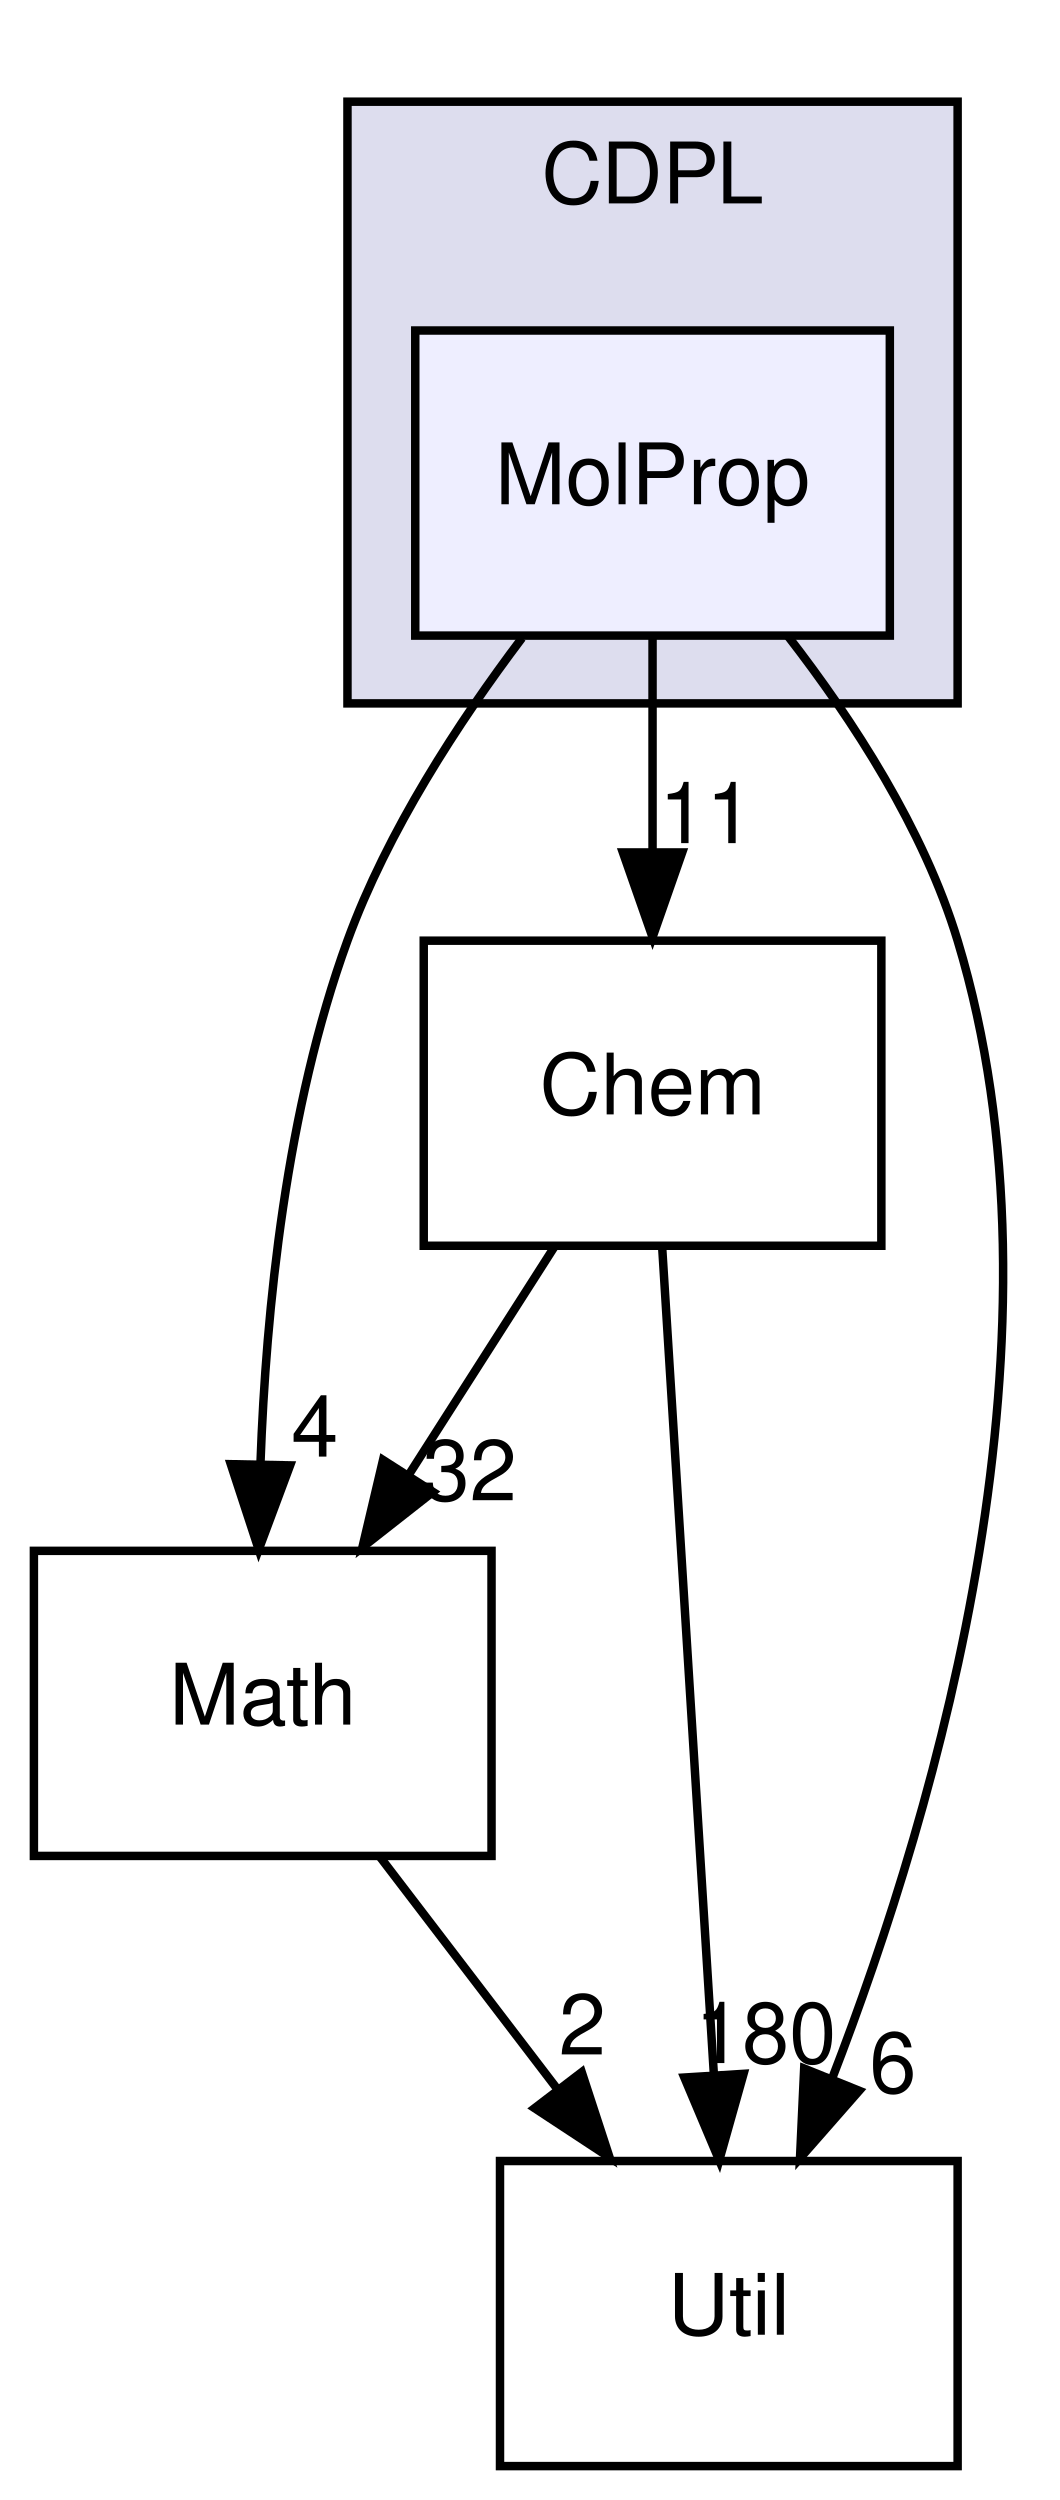
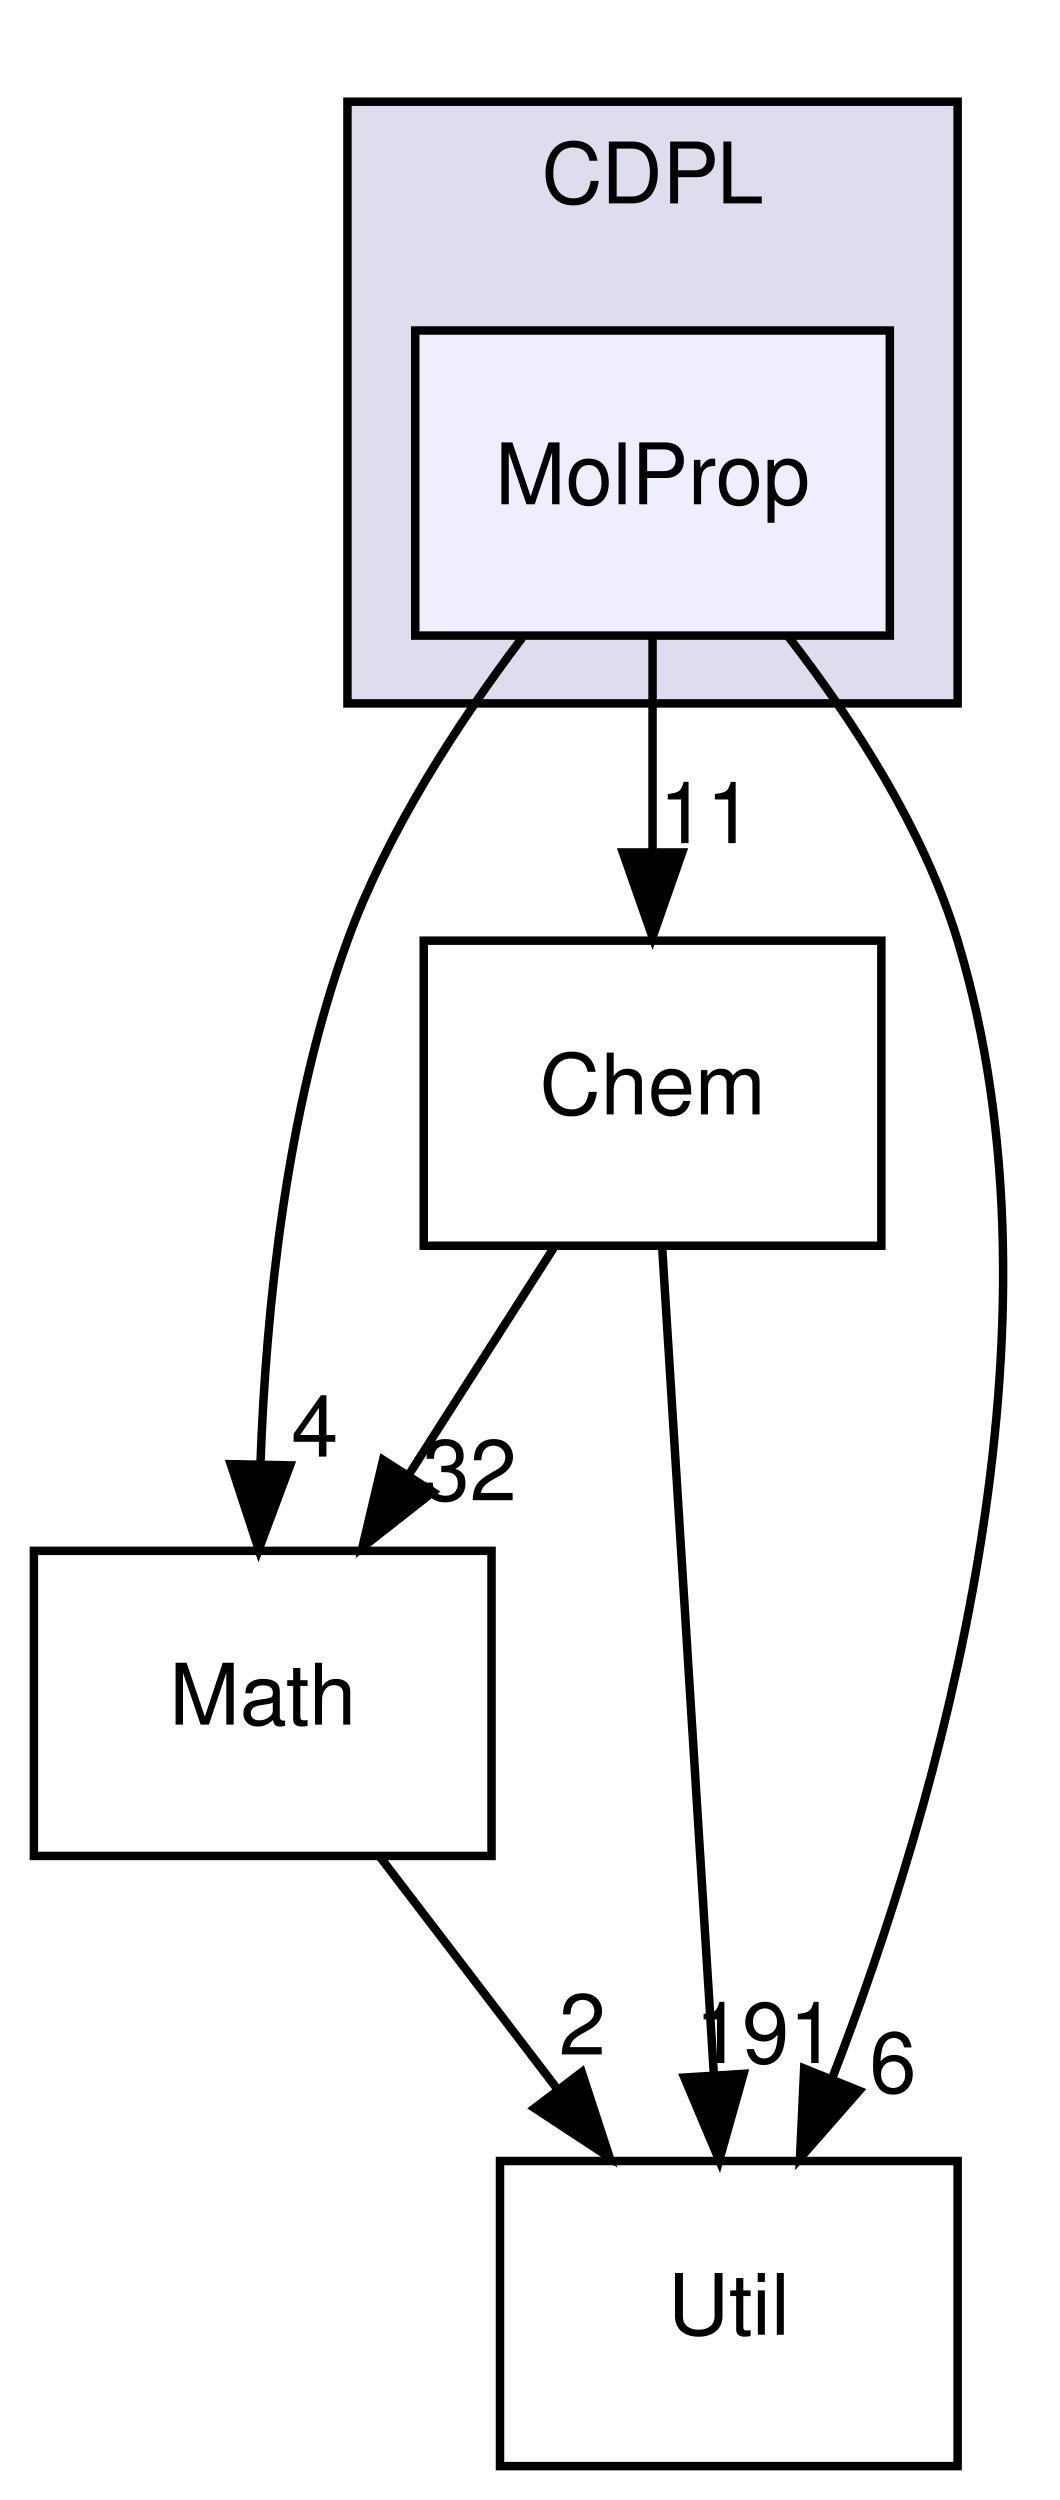
<svg xmlns="http://www.w3.org/2000/svg" xmlns:xlink="http://www.w3.org/1999/xlink" width="125pt" height="295pt" viewBox="0.00 0.00 125.00 295.00">
  <g id="graph0" class="graph" transform="scale(1 1) rotate(0) translate(4 291)">
    <g id="clust1" class="cluster">
      <g id="a_clust1">
        <a xlink:href="dir_d9e3ca1242923a0f3e299c3c2535cd81.html" target="_top" xlink:title="CDPL">
          <polygon fill="#ddddee" stroke="#000000" points="37,-208 37,-279 109,-279 109,-208 37,-208" />
          <text text-anchor="middle" x="73" y="-267" font-family="Helvetica,sans-Serif" font-size="10.00" fill="#000000">CDPL</text>
        </a>
      </g>
    </g>
    <g id="node1" class="node">
      <g id="a_node1">
        <a xlink:href="dir_800d7d48dc6ea121393d52928155436d.html" target="_top" xlink:title="MolProp">
          <polygon fill="#eeeeff" stroke="#000000" points="101,-252 45,-252 45,-216 101,-216 101,-252" />
          <text text-anchor="middle" x="73" y="-231.5" font-family="Helvetica,sans-Serif" font-size="10.00" fill="#000000">MolProp</text>
        </a>
      </g>
    </g>
    <g id="node2" class="node">
      <g id="a_node2">
        <a xlink:href="dir_2821c7f3ff716b7357153e2284349b47.html" target="_top" xlink:title="Chem">
          <polygon fill="none" stroke="#000000" points="100,-180 46,-180 46,-144 100,-144 100,-180" />
          <text text-anchor="middle" x="73" y="-159.5" font-family="Helvetica,sans-Serif" font-size="10.00" fill="#000000">Chem</text>
        </a>
      </g>
    </g>
    <g id="edge1" class="edge">
      <path fill="none" stroke="#000000" d="M73,-215.831C73,-208.131 73,-198.974 73,-190.417" />
      <polygon fill="#000000" stroke="#000000" points="76.5,-190.413 73,-180.413 69.5,-190.413 76.5,-190.413" />
      <g id="a_edge1-headlabel">
        <a xlink:href="dir_000012_000004.html" target="_top" xlink:title="11">
          <text text-anchor="middle" x="79.339" y="-191.508" font-family="Helvetica,sans-Serif" font-size="10.00" fill="#000000">11</text>
        </a>
      </g>
    </g>
    <g id="node3" class="node">
      <g id="a_node3">
        <a xlink:href="dir_a11e439900186475800e797c0fd0ac6b.html" target="_top" xlink:title="Math">
          <polygon fill="none" stroke="#000000" points="54,-108 0,-108 0,-72 54,-72 54,-108" />
          <text text-anchor="middle" x="27" y="-87.5" font-family="Helvetica,sans-Serif" font-size="10.00" fill="#000000">Math</text>
        </a>
      </g>
    </g>
    <g id="edge2" class="edge">
      <path fill="none" stroke="#000000" d="M57.602,-215.719C50.101,-205.785 41.705,-192.916 37,-180 29.792,-160.212 27.389,-136.49 26.737,-118.369" />
      <polygon fill="#000000" stroke="#000000" points="30.232,-118.085 26.53,-108.158 23.233,-118.227 30.232,-118.085" />
      <g id="a_edge2-headlabel">
        <a xlink:href="dir_000012_000001.html" target="_top" xlink:title="4">
          <text text-anchor="middle" x="33.143" y="-119.122" font-family="Helvetica,sans-Serif" font-size="10.00" fill="#000000">4</text>
        </a>
      </g>
    </g>
    <g id="node4" class="node">
      <g id="a_node4">
        <a xlink:href="dir_c592efebd7ac9eb7f4dce0afc29c639f.html" target="_top" xlink:title="Util">
          <polygon fill="none" stroke="#000000" points="109,-36 55,-36 55,0 109,0 109,-36" />
          <text text-anchor="middle" x="82" y="-15.5" font-family="Helvetica,sans-Serif" font-size="10.00" fill="#000000">Util</text>
        </a>
      </g>
    </g>
    <g id="edge3" class="edge">
      <path fill="none" stroke="#000000" d="M88.99,-215.917C96.654,-206.037 105.017,-193.156 109,-180 122.928,-134 106.808,-78.342 94.172,-45.687" />
      <polygon fill="#000000" stroke="#000000" points="97.384,-44.294 90.399,-36.328 90.892,-46.911 97.384,-44.294" />
      <g id="a_edge3-headlabel">
        <a xlink:href="dir_000012_000014.html" target="_top" xlink:title="6">
          <text text-anchor="middle" x="101.361" y="-44.067" font-family="Helvetica,sans-Serif" font-size="10.00" fill="#000000">6</text>
        </a>
      </g>
    </g>
    <g id="edge4" class="edge">
      <path fill="none" stroke="#000000" d="M61.392,-143.831C56.202,-135.708 49.977,-125.964 44.258,-117.012" />
      <polygon fill="#000000" stroke="#000000" points="47.097,-114.956 38.764,-108.413 41.199,-118.725 47.097,-114.956" />
      <g id="a_edge4-headlabel">
        <a xlink:href="dir_000004_000001.html" target="_top" xlink:title="32">
          <text text-anchor="middle" x="51.425" y="-113.956" font-family="Helvetica,sans-Serif" font-size="10.00" fill="#000000">32</text>
        </a>
      </g>
    </g>
    <g id="edge5" class="edge">
      <path fill="none" stroke="#000000" d="M74.14,-143.762C75.675,-119.201 78.422,-75.247 80.228,-46.354" />
      <polygon fill="#000000" stroke="#000000" points="83.739,-46.288 80.869,-36.09 76.752,-45.852 83.739,-46.288" />
      <g id="a_edge5-headlabel">
-         <a xlink:href="dir_000004_000014.html" target="_top" xlink:title="180">
-           <text text-anchor="middle" x="86.348" y="-47.553" font-family="Helvetica,sans-Serif" font-size="10.00" fill="#000000">180</text>
+         <a xlink:href="dir_000004_000014.html" target="_top" xlink:title="191">
+           <text text-anchor="middle" x="86.348" y="-47.553" font-family="Helvetica,sans-Serif" font-size="10.00" fill="#000000">191</text>
        </a>
      </g>
    </g>
    <g id="edge6" class="edge">
      <path fill="none" stroke="#000000" d="M40.879,-71.831C47.214,-63.539 54.838,-53.557 61.793,-44.453" />
      <polygon fill="#000000" stroke="#000000" points="64.645,-46.485 67.934,-36.413 59.083,-42.235 64.645,-46.485" />
      <g id="a_edge6-headlabel">
        <a xlink:href="dir_000001_000014.html" target="_top" xlink:title="2">
          <text text-anchor="middle" x="64.719" y="-48.565" font-family="Helvetica,sans-Serif" font-size="10.00" fill="#000000">2</text>
        </a>
      </g>
    </g>
  </g>
</svg>
